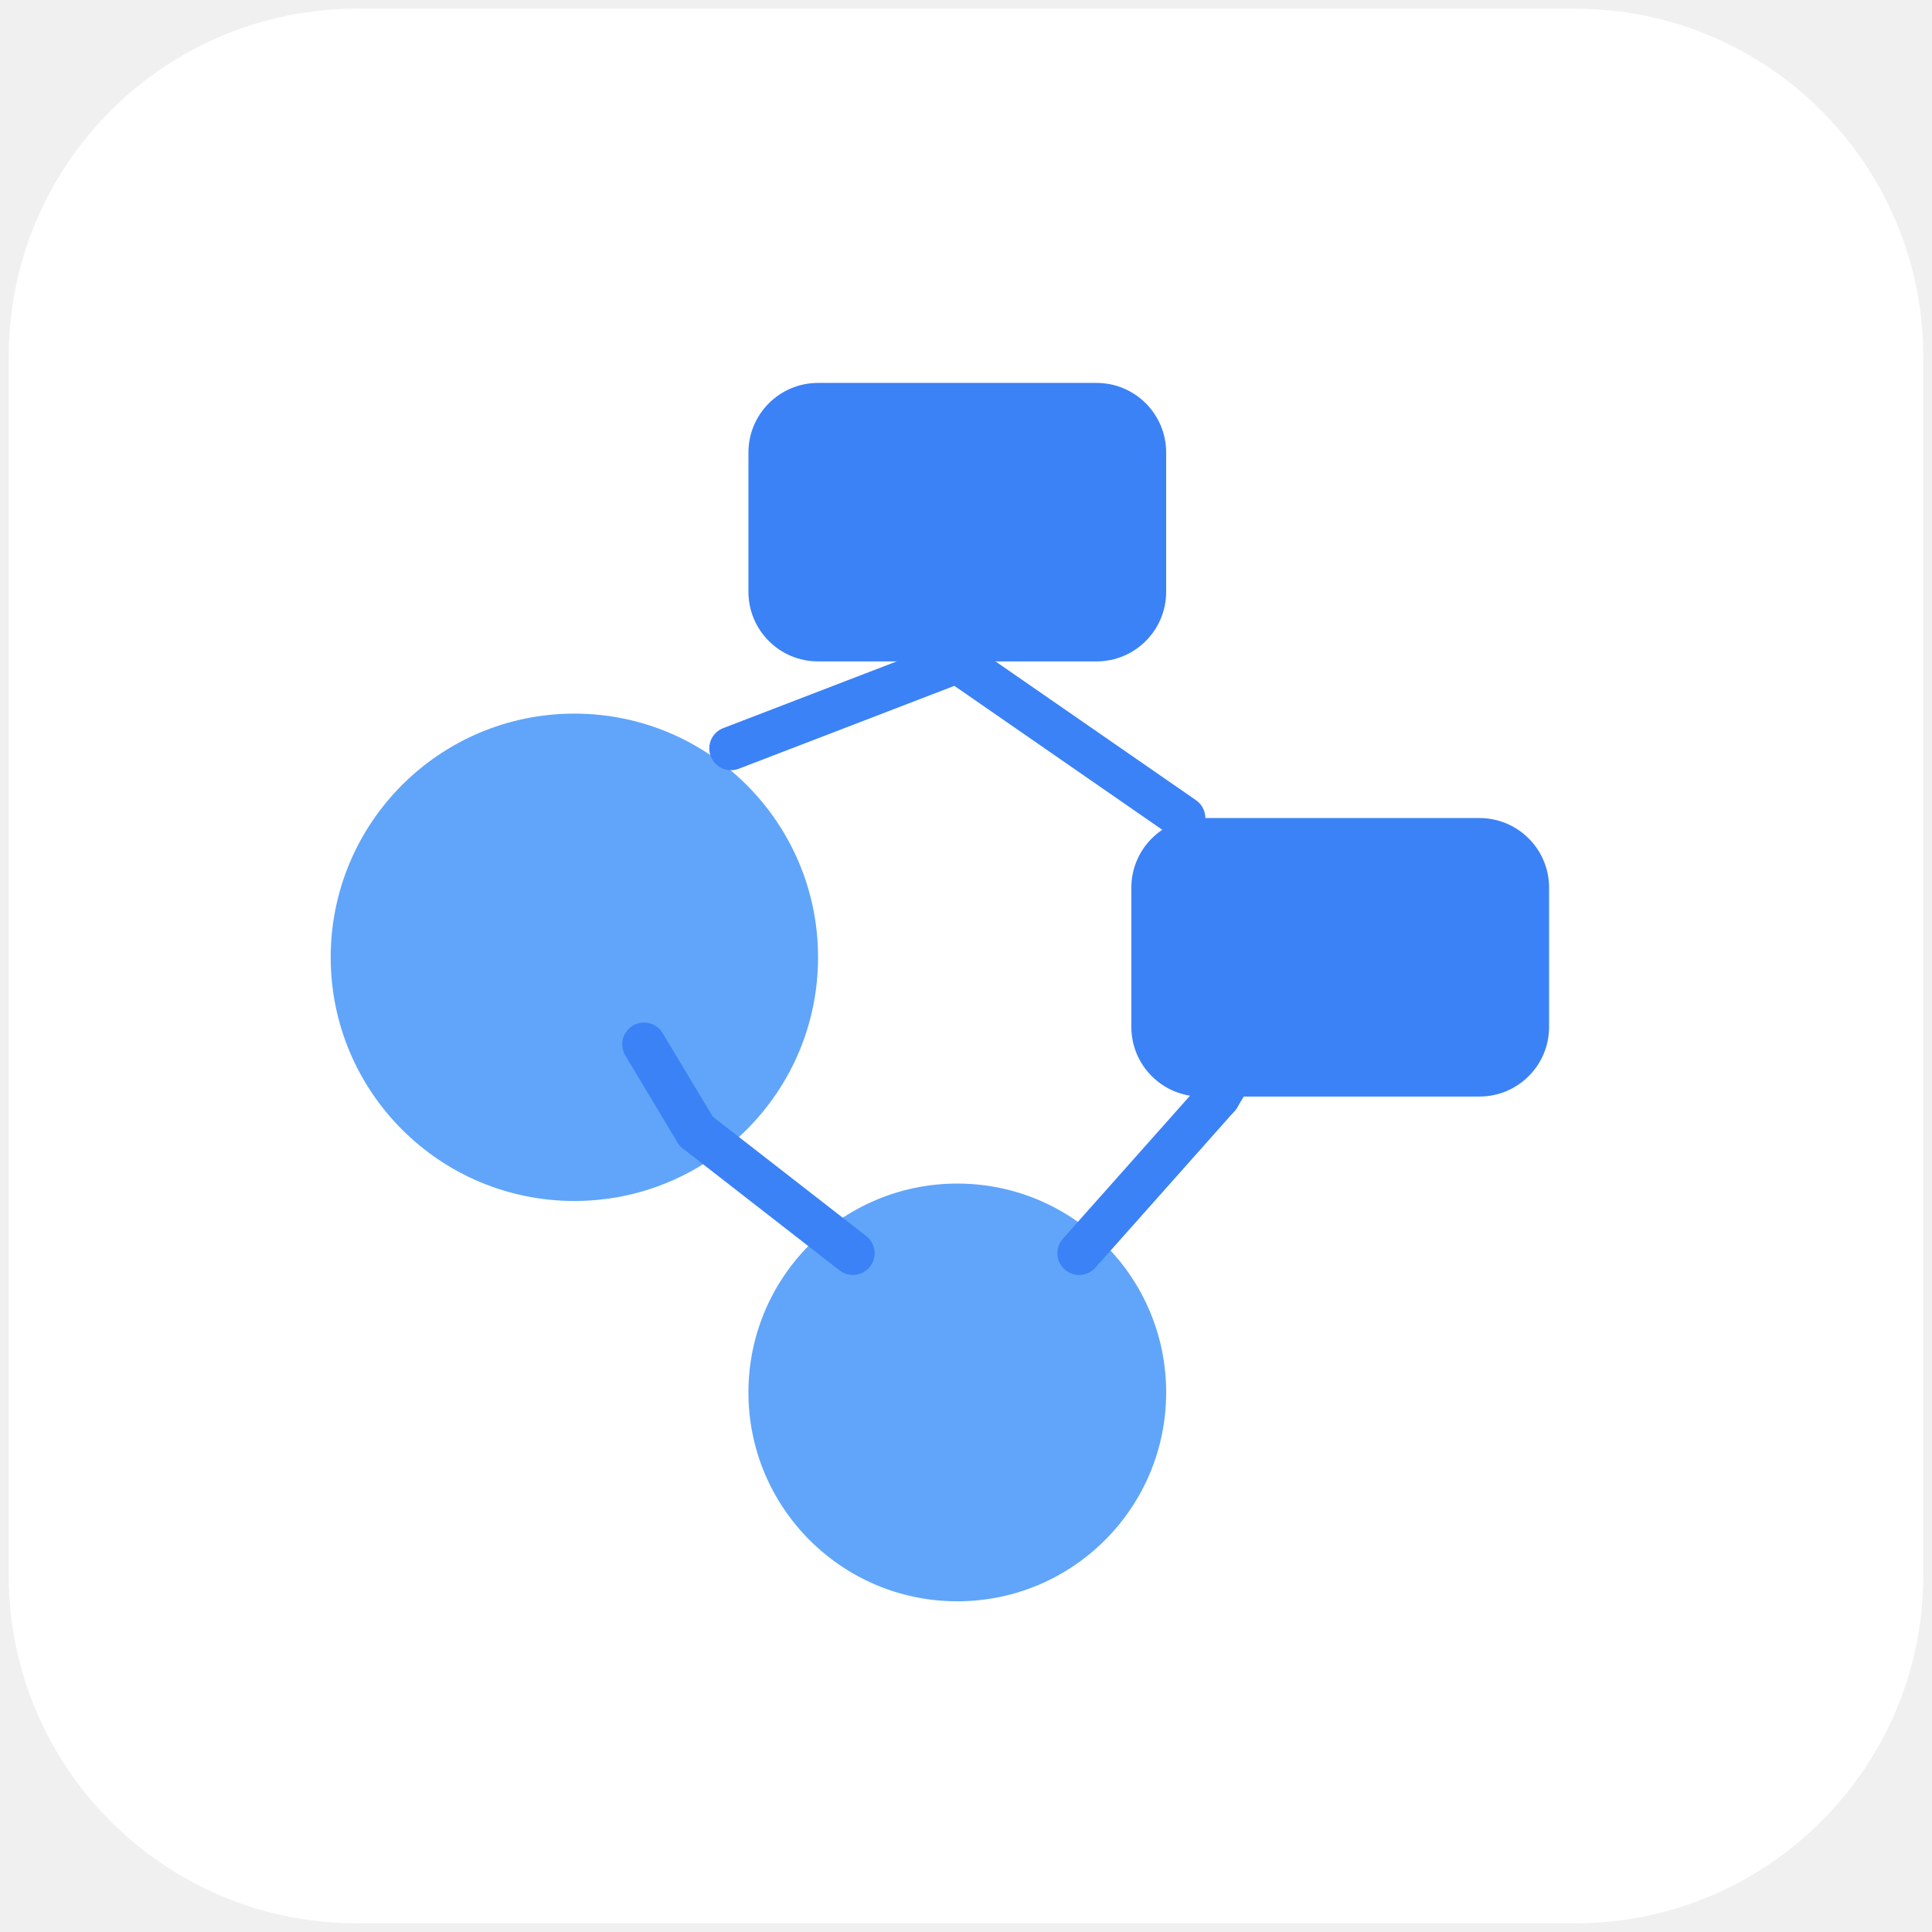
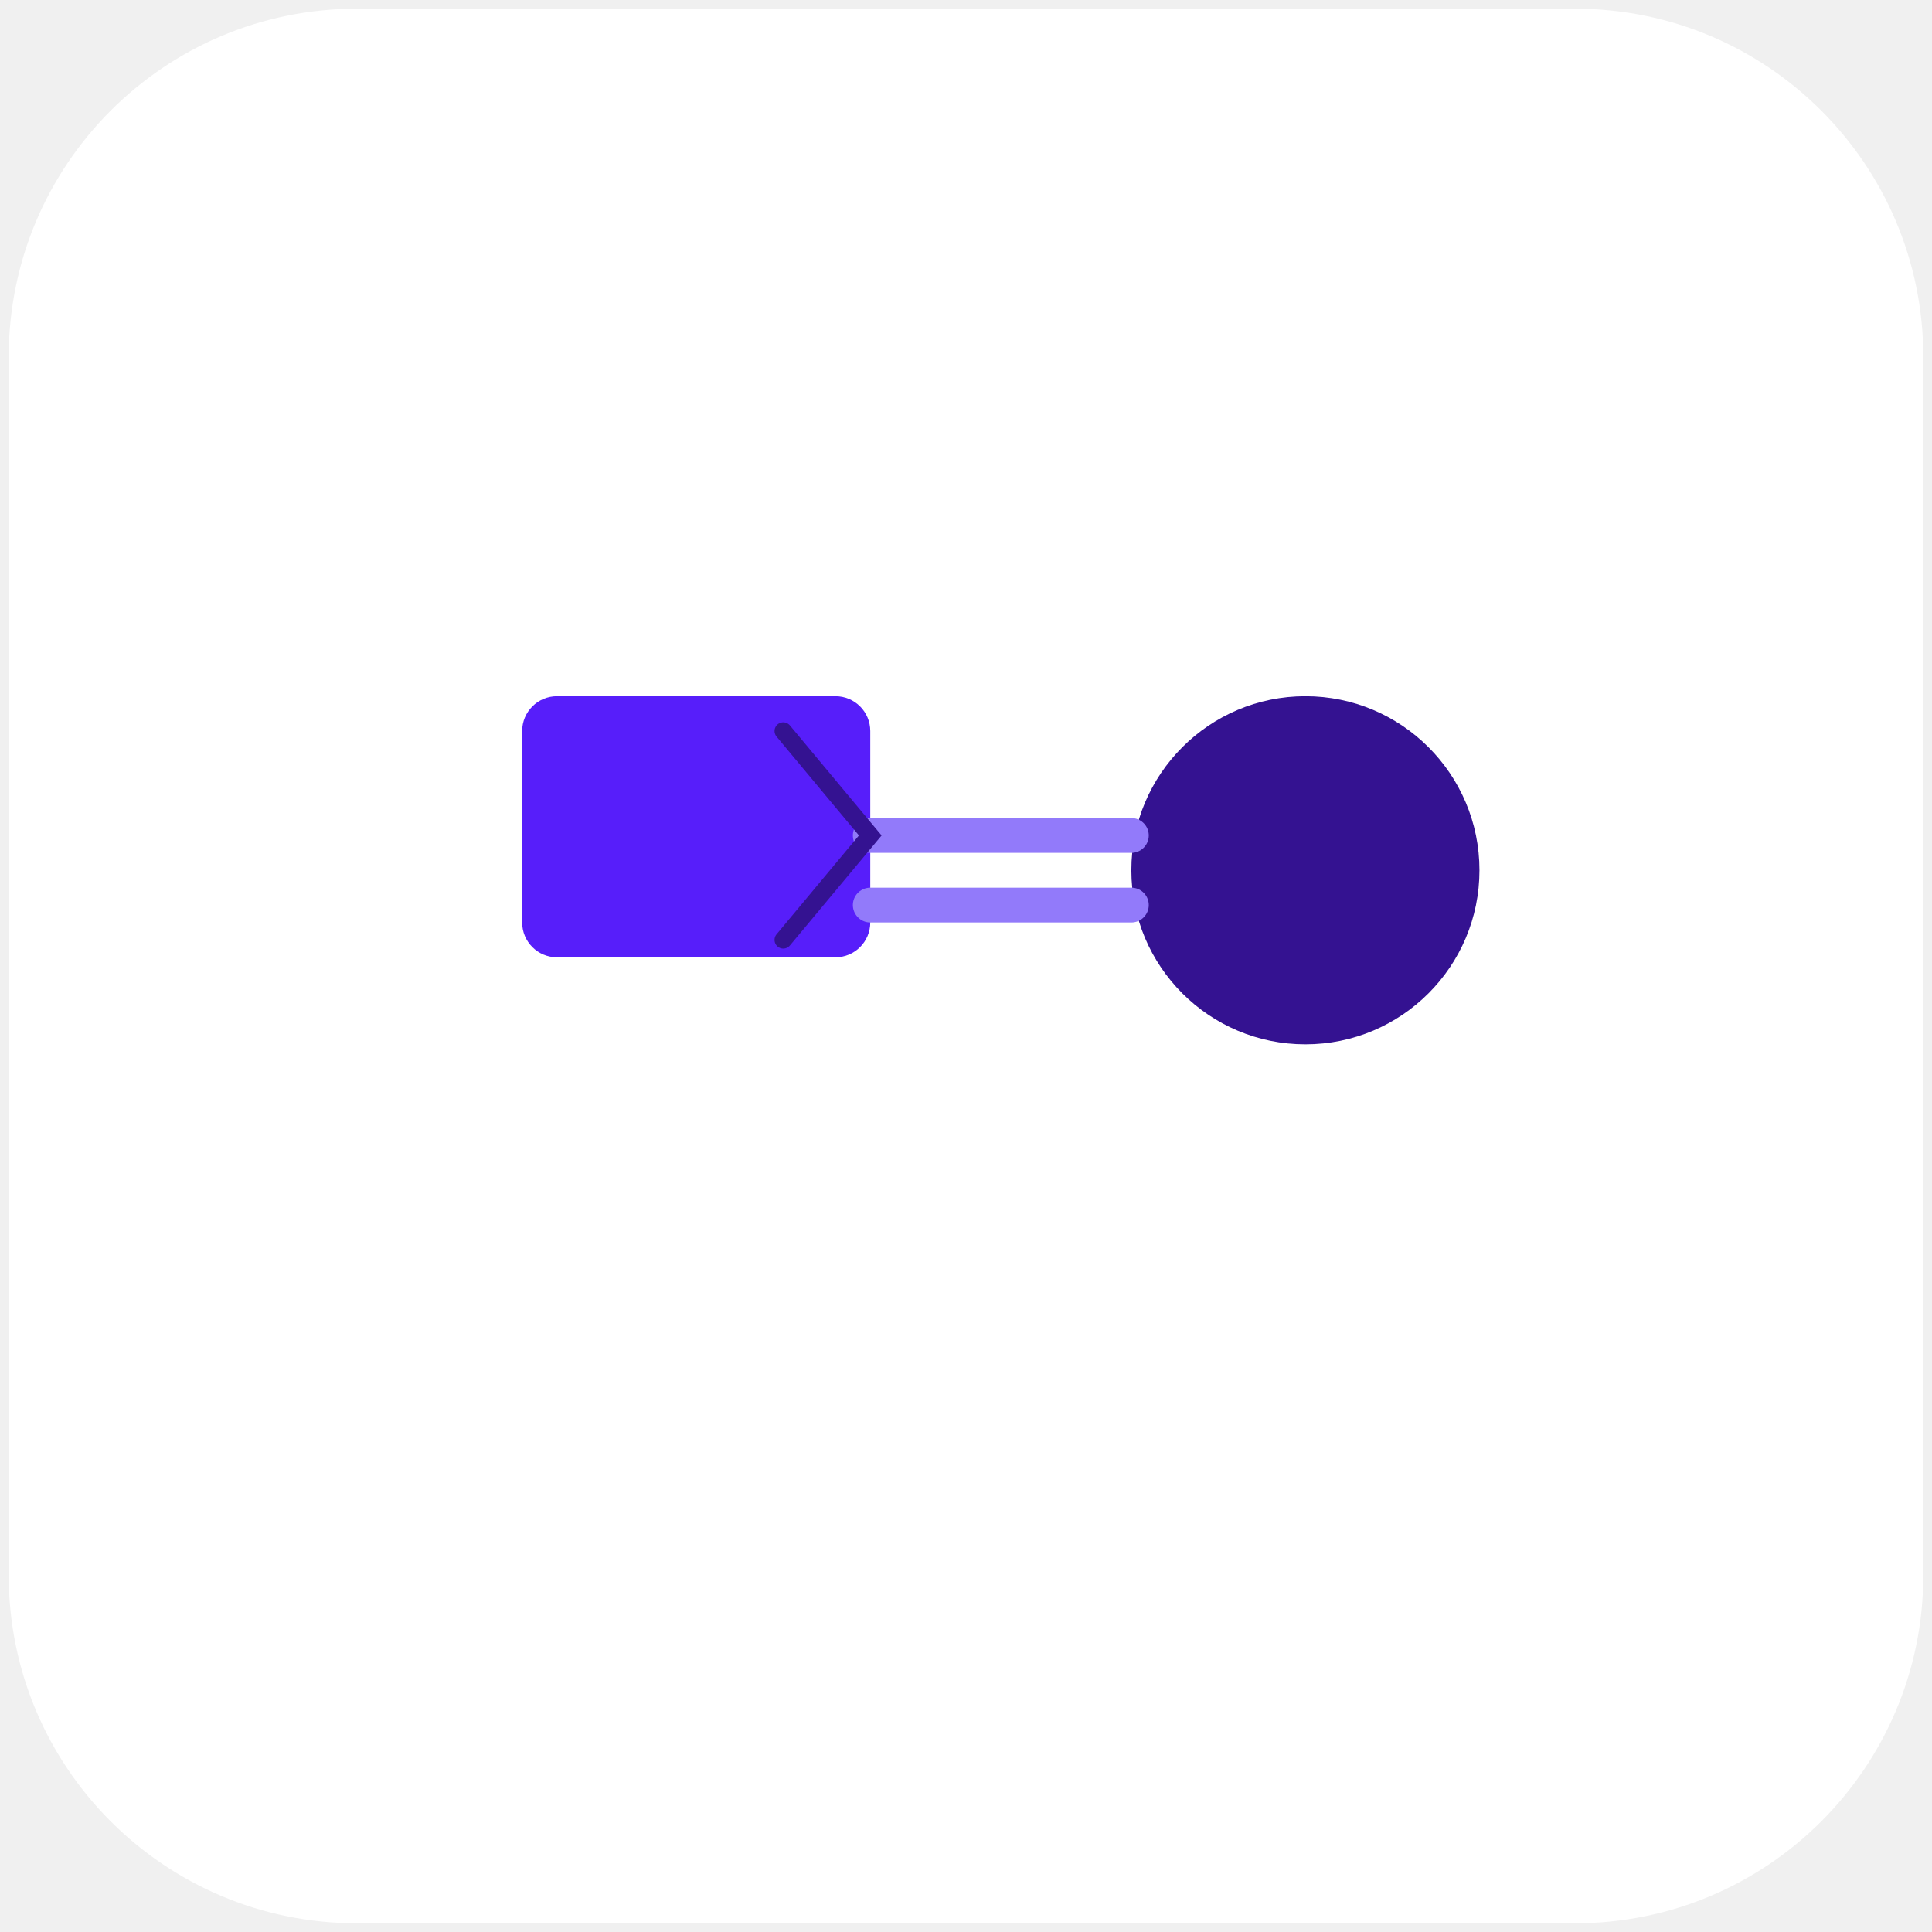
<svg xmlns="http://www.w3.org/2000/svg" width="111" height="111" viewBox="0 0 111 111" fill="none">
  <rect x="0.5" y="0.5" width="110" height="110" rx="20" fill="white" />
-   <g>
-     <rect x="43" y="22" width="24" height="16" rx="4" fill="#3B82F6" />
-     <circle cx="33" cy="55" r="14" fill="#60A5FA" />
-     <rect x="65" y="47" width="24" height="16" rx="4" fill="#3B82F6" />
-     <circle cx="55" cy="80" r="12" fill="#60A5FA" />
-     <line x1="55" y1="38" x2="42" y2="43" stroke="#3B82F6" stroke-width="2.5" stroke-linecap="round" />
-     <line x1="55" y1="38" x2="68" y2="47" stroke="#3B82F6" stroke-width="2.5" stroke-linecap="round" />
-     <line x1="40" y1="65" x2="49" y2="72" stroke="#3B82F6" stroke-width="2.5" stroke-linecap="round" />
-     <line x1="70" y1="63" x2="62" y2="72" stroke="#3B82F6" stroke-width="2.5" stroke-linecap="round" />
-     <path d="M40 65L37 60" stroke="#3B82F6" stroke-width="2.5" stroke-linecap="round" />
-     <path d="M70 63L73 58" stroke="#3B82F6" stroke-width="2.5" stroke-linecap="round" />
-   </g>
+   <rect x="30" y="40" width="20" height="15" rx="2" fill="#571EFA" />
+   <circle cx="75" cy="50" r="10" fill="#341291" />
+   <path d="M50 48L65 48" stroke="#927AFA" stroke-width="2" stroke-linecap="round" />
+   <path d="M65 52L50 52" stroke="#927AFA" stroke-width="2" stroke-linecap="round" />
+   <path d="M45 42L50 48L45 54" stroke="#341291" stroke-width="1" stroke-linecap="round" />
+   <path d="M70 45L75 50L70 55" stroke="#341291" stroke-width="1" stroke-linecap="round" />
</svg>
